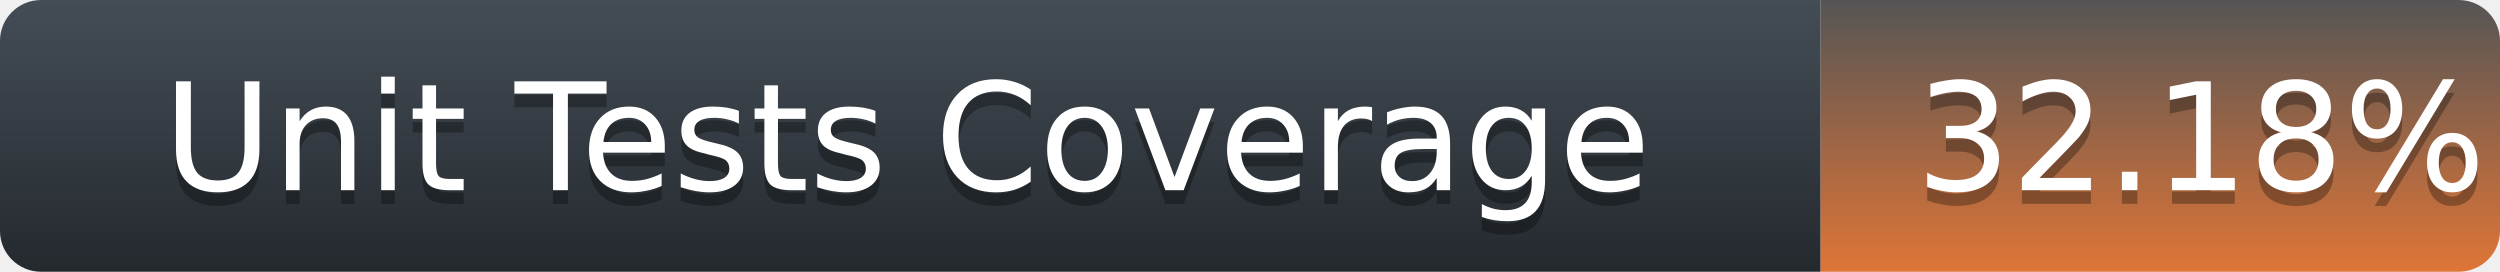
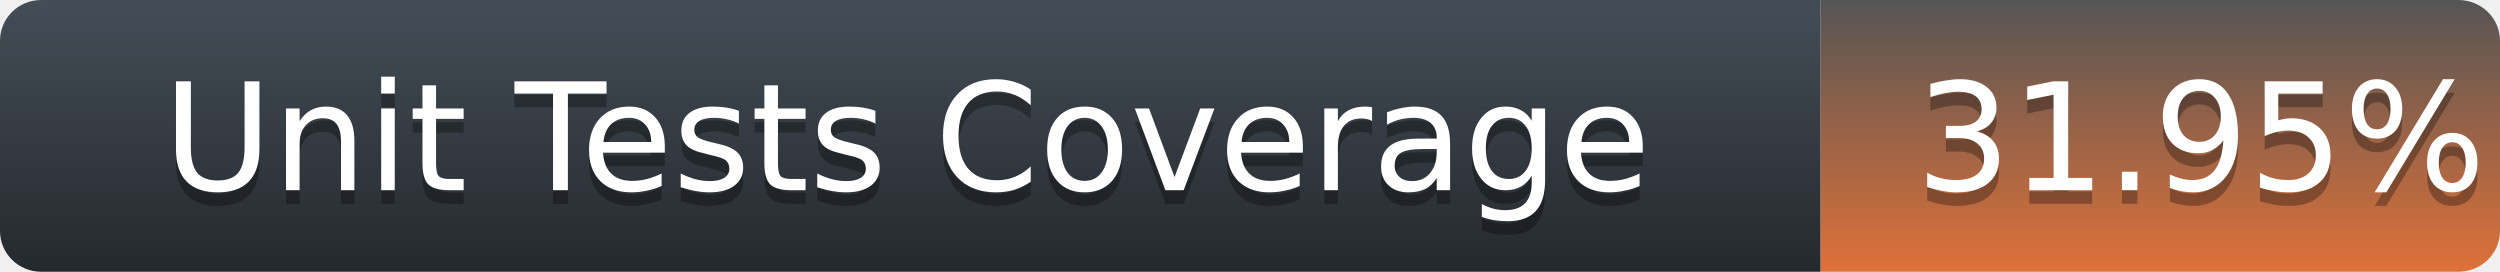
<svg xmlns="http://www.w3.org/2000/svg" width="184" height="20">
  <defs>
    <linearGradient id="title-fill" x1="50%" y1="0%" x2="50%" y2="100%">
      <stop stop-color="#444D56" offset="0%" />
      <stop stop-color="#24292E" offset="100%" />
    </linearGradient>
    <linearGradient id="coverage-fill" x1="50%" y1="0%" x2="50%" y2="100%">
      <stop stop-color="#555" offset="0%" />
-       <stop stop-color="#df7537" offset="100%" />
+       <stop stop-color="#df7139" offset="100%" />
    </linearGradient>
  </defs>
  <g fill="none" fill-rule="evenodd">
    <g font-family="'DejaVu Sans',Verdana,Geneva,sans-serif" font-size="11">
      <path d="M0,3 C0,1.343 1.355,0 3.027,0 L134,0 L134,20 L3.027,20 C1.355,20 0,18.657 0,17 L0,3 Z" fill="url(#title-fill)" fill-rule="nonzero" />
      <text fill="#010101" fill-opacity=".3">
        <tspan x="12" y="15" aria-hidden="true">Unit Tests Coverage</tspan>
      </text>
      <text fill="#FFFFFF">
        <tspan x="12" y="14">Unit Tests Coverage</tspan>
      </text>
    </g>
    <g transform="translate(134)" font-family="'DejaVu Sans',Verdana,Geneva,sans-serif" font-size="11">
      <path d="M0 0h46.939C48.629 0 50 1.343 50 3v14c0 1.657-1.37 3-3.061 3H0V0z" fill="url(#coverage-fill)" fill-rule="nonzero" />
      <text fill="#010101" fill-opacity=".3" aria-hidden="true">
-         <tspan x="7" y="15">32.18%</tspan>
+         <tspan x="7" y="15">31.95%</tspan>
      </text>
      <text fill="#FFFFFF">
-         <tspan x="7" y="14">32.18%</tspan>
+         <tspan x="7" y="14">31.95%</tspan>
      </text>
    </g>
  </g>
</svg>
